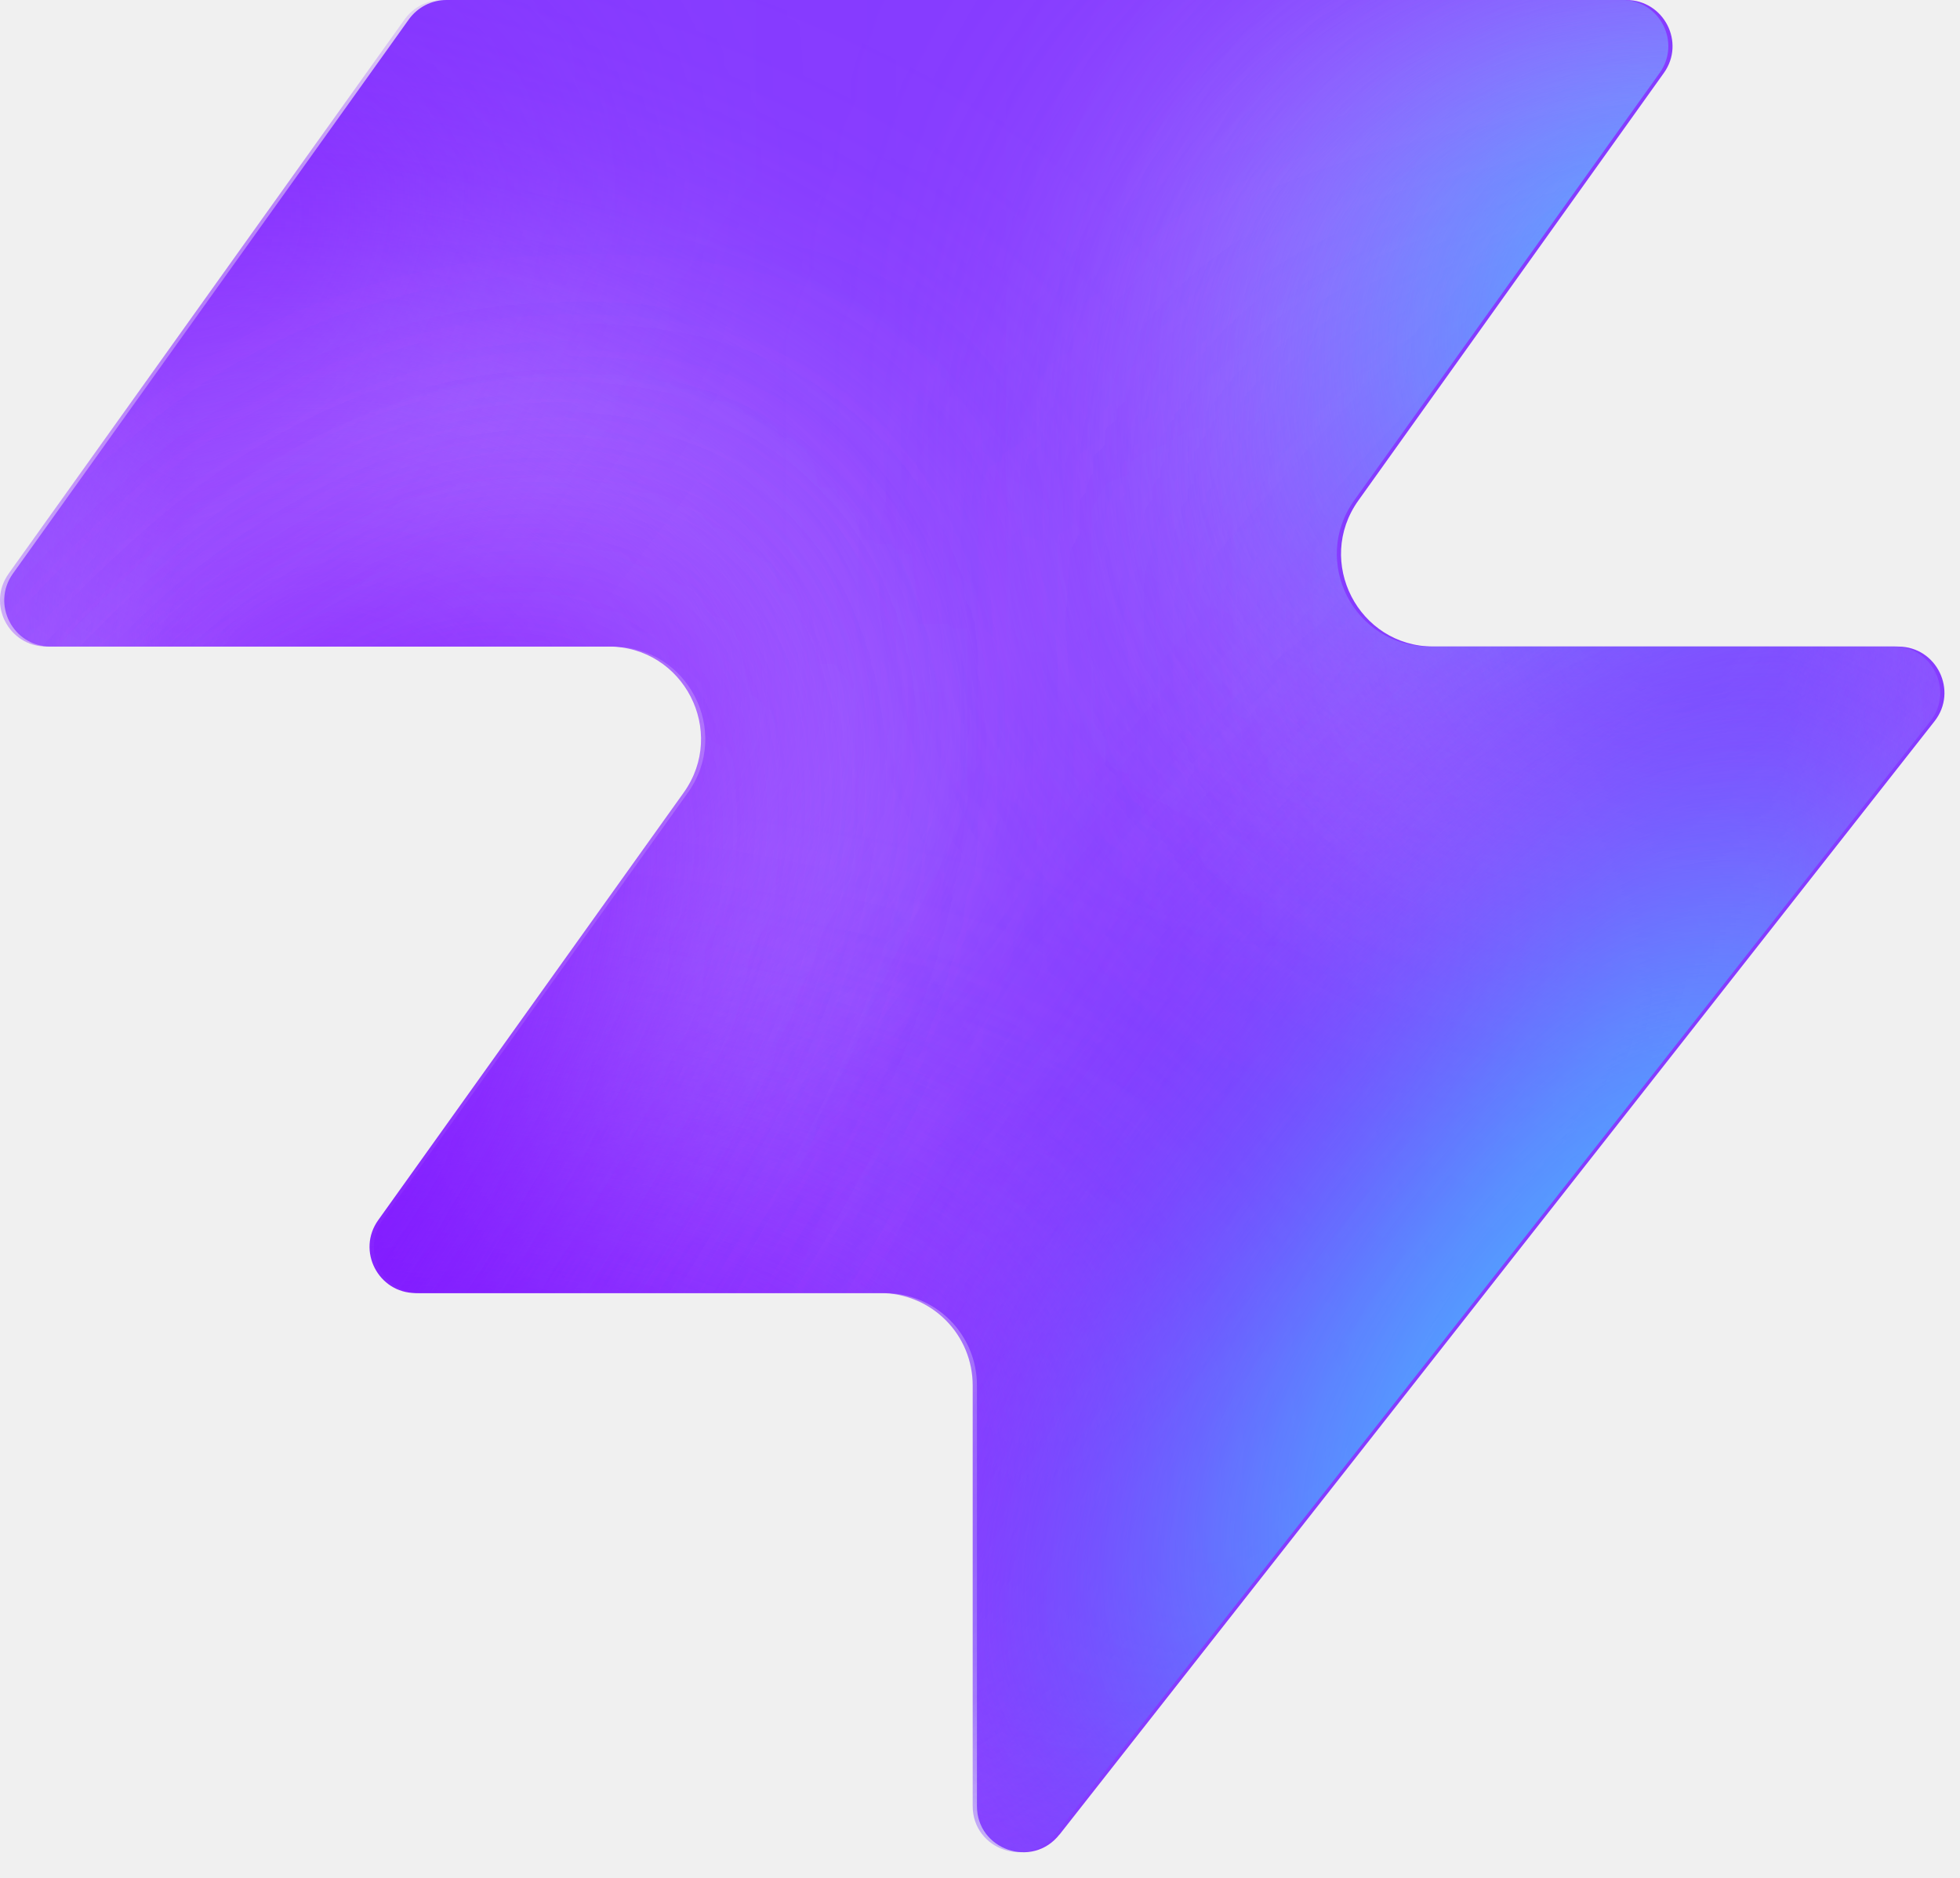
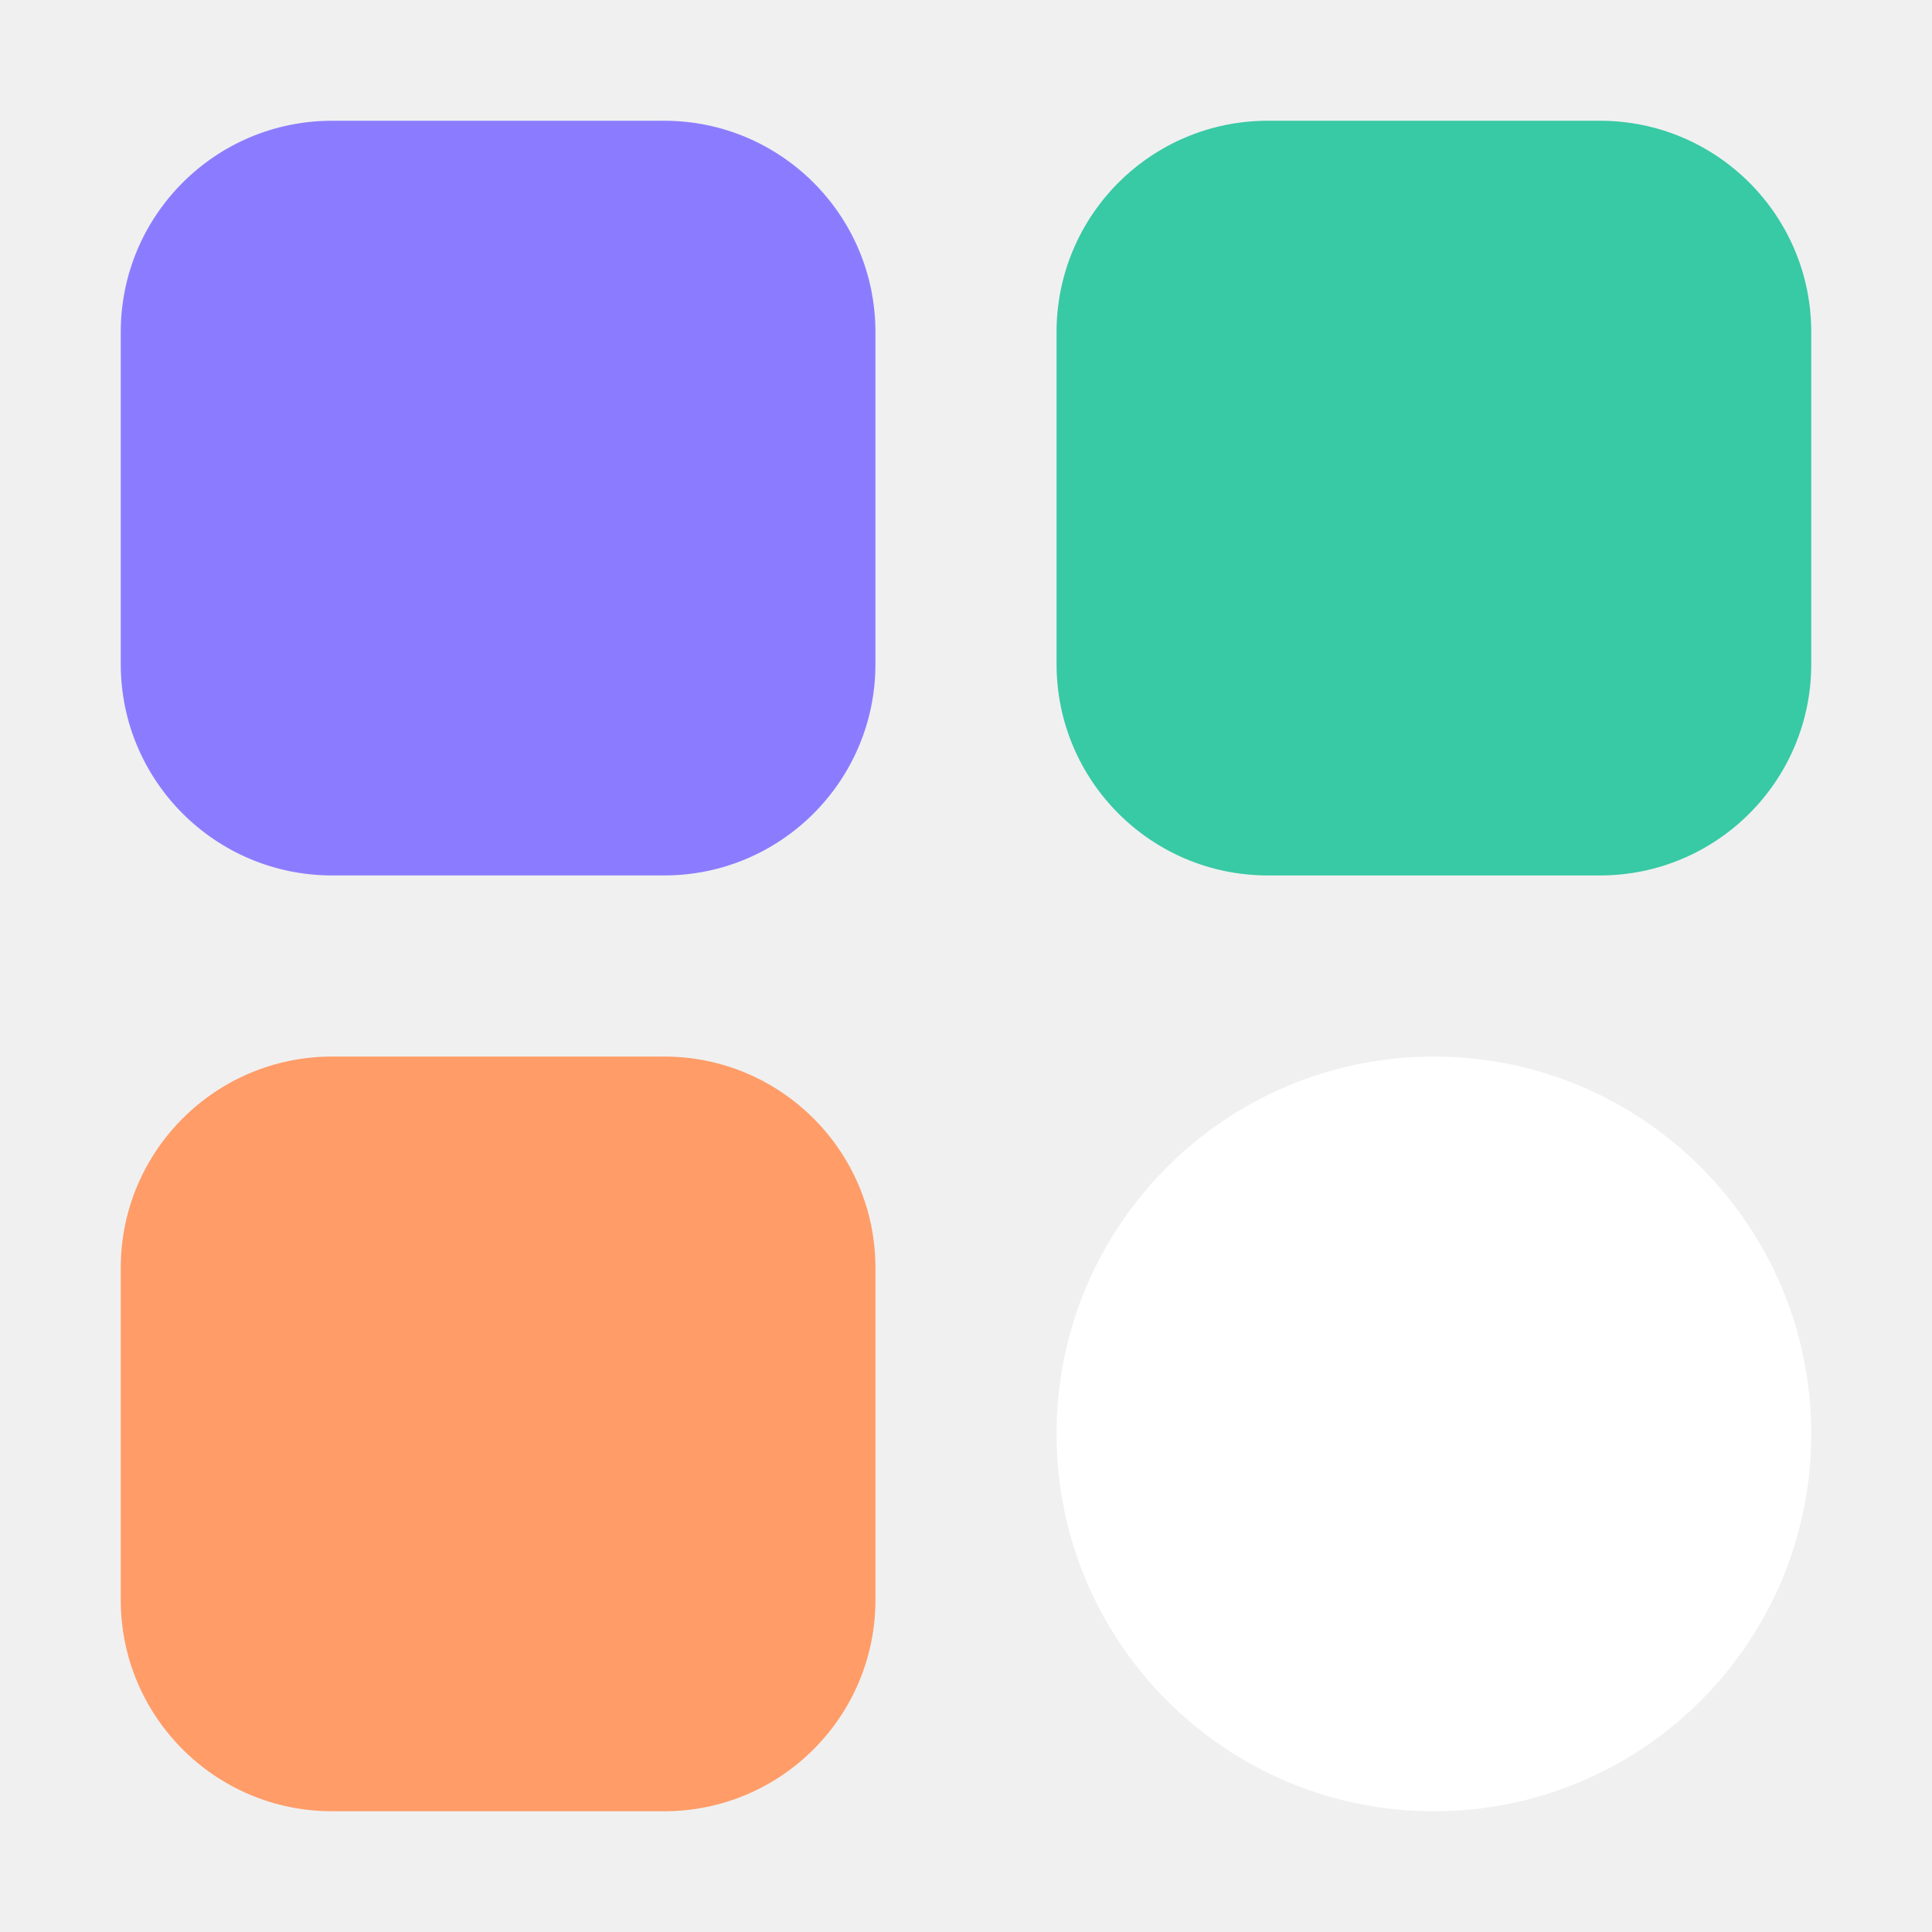
- <svg xmlns="http://www.w3.org/2000/svg" width="48" height="46" fill="none" viewBox="0 0 48 46">
-   <path fill="#863bff" d="M25.946 44.938c-.664.845-2.021.375-2.021-.698V33.937a2.26 2.26 0 0 0-2.262-2.262H10.287c-.92 0-1.456-1.04-.92-1.788l7.48-10.471c1.07-1.497 0-3.578-1.842-3.578H1.237c-.92 0-1.456-1.04-.92-1.788L10.013.474c.214-.297.556-.474.92-.474h28.894c.92 0 1.456 1.04.92 1.788l-7.48 10.471c-1.07 1.498 0 3.579 1.842 3.579h11.377c.943 0 1.473 1.088.89 1.83L25.947 44.94z" style="fill:#863bff;fill:color(display-p3 .525 .23 1);fill-opacity:1" />
-   <mask id="a" width="48" height="46" x="0" y="0" maskUnits="userSpaceOnUse" style="mask-type:alpha">
-     <path fill="#000" d="M25.842 44.938c-.664.844-2.021.375-2.021-.698V33.937a2.26 2.26 0 0 0-2.262-2.262H10.183c-.92 0-1.456-1.04-.92-1.788l7.48-10.471c1.07-1.498 0-3.579-1.842-3.579H1.133c-.92 0-1.456-1.04-.92-1.787L9.91.473c.214-.297.556-.474.92-.474h28.894c.92 0 1.456 1.04.92 1.788l-7.48 10.471c-1.07 1.498 0 3.578 1.842 3.578h11.377c.943 0 1.473 1.088.89 1.832L25.843 44.94z" style="fill:#000;fill-opacity:1" />
-   </mask>
-   <g mask="url(#a)">
-     <g filter="url(#b)">
-       <ellipse cx="5.508" cy="14.704" fill="#ede6ff" rx="5.508" ry="14.704" style="fill:#ede6ff;fill:color(display-p3 .927 .903 1);fill-opacity:1" transform="matrix(.00324 1 1 -.00324 -4.47 31.516)" />
-     </g>
-     <g filter="url(#c)">
-       <ellipse cx="10.399" cy="29.851" fill="#ede6ff" rx="10.399" ry="29.851" style="fill:#ede6ff;fill:color(display-p3 .927 .903 1);fill-opacity:1" transform="matrix(.00324 1 1 -.00324 -39.328 7.883)" />
-     </g>
-     <g filter="url(#d)">
-       <ellipse cx="5.508" cy="30.487" fill="#7e14ff" rx="5.508" ry="30.487" style="fill:#7e14ff;fill:color(display-p3 .492 .077 1);fill-opacity:1" transform="rotate(89.814 -25.913 -14.639)scale(1 -1)" />
-     </g>
-     <g filter="url(#e)">
-       <ellipse cx="5.508" cy="30.599" fill="#7e14ff" rx="5.508" ry="30.599" style="fill:#7e14ff;fill:color(display-p3 .492 .077 1);fill-opacity:1" transform="rotate(89.814 -32.644 -3.334)scale(1 -1)" />
-     </g>
-     <g filter="url(#f)">
-       <ellipse cx="5.508" cy="30.599" fill="#7e14ff" rx="5.508" ry="30.599" style="fill:#7e14ff;fill:color(display-p3 .492 .077 1);fill-opacity:1" transform="matrix(.00324 1 1 -.00324 -34.34 30.47)" />
-     </g>
-     <g filter="url(#g)">
-       <ellipse cx="14.072" cy="22.078" fill="#ede6ff" rx="14.072" ry="22.078" style="fill:#ede6ff;fill:color(display-p3 .927 .903 1);fill-opacity:1" transform="rotate(93.35 24.506 48.493)scale(-1 1)" />
-     </g>
-     <g filter="url(#h)">
-       <ellipse cx="3.47" cy="21.501" fill="#7e14ff" rx="3.47" ry="21.501" style="fill:#7e14ff;fill:color(display-p3 .492 .077 1);fill-opacity:1" transform="rotate(89.009 28.708 47.59)scale(-1 1)" />
-     </g>
-     <g filter="url(#i)">
-       <ellipse cx="3.47" cy="21.501" fill="#7e14ff" rx="3.47" ry="21.501" style="fill:#7e14ff;fill:color(display-p3 .492 .077 1);fill-opacity:1" transform="rotate(89.009 28.708 47.59)scale(-1 1)" />
-     </g>
-     <g filter="url(#j)">
-       <ellipse cx=".387" cy="8.972" fill="#7e14ff" rx="4.407" ry="29.108" style="fill:#7e14ff;fill:color(display-p3 .492 .077 1);fill-opacity:1" transform="rotate(39.51 .387 8.972)" />
-     </g>
-     <g filter="url(#k)">
-       <ellipse cx="47.523" cy="-6.092" fill="#7e14ff" rx="4.407" ry="29.108" style="fill:#7e14ff;fill:color(display-p3 .492 .077 1);fill-opacity:1" transform="rotate(37.892 47.523 -6.092)" />
-     </g>
-     <g filter="url(#l)">
-       <ellipse cx="41.412" cy="6.333" fill="#47bfff" rx="5.971" ry="9.665" style="fill:#47bfff;fill:color(display-p3 .28 .748 1);fill-opacity:1" transform="rotate(37.892 41.412 6.333)" />
-     </g>
-     <g filter="url(#m)">
-       <ellipse cx="-1.879" cy="38.332" fill="#7e14ff" rx="4.407" ry="29.108" style="fill:#7e14ff;fill:color(display-p3 .492 .077 1);fill-opacity:1" transform="rotate(37.892 -1.88 38.332)" />
-     </g>
-     <g filter="url(#n)">
-       <ellipse cx="-1.879" cy="38.332" fill="#7e14ff" rx="4.407" ry="29.108" style="fill:#7e14ff;fill:color(display-p3 .492 .077 1);fill-opacity:1" transform="rotate(37.892 -1.88 38.332)" />
-     </g>
-     <g filter="url(#o)">
-       <ellipse cx="35.651" cy="29.907" fill="#7e14ff" rx="4.407" ry="29.108" style="fill:#7e14ff;fill:color(display-p3 .492 .077 1);fill-opacity:1" transform="rotate(37.892 35.651 29.907)" />
-     </g>
-     <g filter="url(#p)">
-       <ellipse cx="38.418" cy="32.4" fill="#47bfff" rx="5.971" ry="15.297" style="fill:#47bfff;fill:color(display-p3 .28 .748 1);fill-opacity:1" transform="rotate(37.892 38.418 32.4)" />
-     </g>
-   </g>
-   <defs>
-     <filter id="b" width="60.045" height="41.654" x="-19.77" y="16.149" color-interpolation-filters="sRGB" filterUnits="userSpaceOnUse">
-       <feFlood flood-opacity="0" result="BackgroundImageFix" />
-       <feBlend in="SourceGraphic" in2="BackgroundImageFix" result="shape" />
-       <feGaussianBlur result="effect1_foregroundBlur_2002_17158" stdDeviation="7.659" />
-     </filter>
-     <filter id="c" width="90.34" height="51.437" x="-54.613" y="-7.533" color-interpolation-filters="sRGB" filterUnits="userSpaceOnUse">
-       <feFlood flood-opacity="0" result="BackgroundImageFix" />
-       <feBlend in="SourceGraphic" in2="BackgroundImageFix" result="shape" />
-       <feGaussianBlur result="effect1_foregroundBlur_2002_17158" stdDeviation="7.659" />
-     </filter>
-     <filter id="d" width="79.355" height="29.4" x="-49.64" y="2.03" color-interpolation-filters="sRGB" filterUnits="userSpaceOnUse">
-       <feFlood flood-opacity="0" result="BackgroundImageFix" />
-       <feBlend in="SourceGraphic" in2="BackgroundImageFix" result="shape" />
-       <feGaussianBlur result="effect1_foregroundBlur_2002_17158" stdDeviation="4.596" />
-     </filter>
-     <filter id="e" width="79.579" height="29.4" x="-45.045" y="20.029" color-interpolation-filters="sRGB" filterUnits="userSpaceOnUse">
-       <feFlood flood-opacity="0" result="BackgroundImageFix" />
-       <feBlend in="SourceGraphic" in2="BackgroundImageFix" result="shape" />
-       <feGaussianBlur result="effect1_foregroundBlur_2002_17158" stdDeviation="4.596" />
-     </filter>
-     <filter id="f" width="79.579" height="29.4" x="-43.513" y="21.178" color-interpolation-filters="sRGB" filterUnits="userSpaceOnUse">
-       <feFlood flood-opacity="0" result="BackgroundImageFix" />
-       <feBlend in="SourceGraphic" in2="BackgroundImageFix" result="shape" />
-       <feGaussianBlur result="effect1_foregroundBlur_2002_17158" stdDeviation="4.596" />
-     </filter>
-     <filter id="g" width="74.749" height="58.852" x="15.756" y="-17.901" color-interpolation-filters="sRGB" filterUnits="userSpaceOnUse">
-       <feFlood flood-opacity="0" result="BackgroundImageFix" />
-       <feBlend in="SourceGraphic" in2="BackgroundImageFix" result="shape" />
-       <feGaussianBlur result="effect1_foregroundBlur_2002_17158" stdDeviation="7.659" />
-     </filter>
-     <filter id="h" width="61.377" height="25.362" x="23.548" y="2.284" color-interpolation-filters="sRGB" filterUnits="userSpaceOnUse">
-       <feFlood flood-opacity="0" result="BackgroundImageFix" />
-       <feBlend in="SourceGraphic" in2="BackgroundImageFix" result="shape" />
-       <feGaussianBlur result="effect1_foregroundBlur_2002_17158" stdDeviation="4.596" />
-     </filter>
-     <filter id="i" width="61.377" height="25.362" x="23.548" y="2.284" color-interpolation-filters="sRGB" filterUnits="userSpaceOnUse">
-       <feFlood flood-opacity="0" result="BackgroundImageFix" />
-       <feBlend in="SourceGraphic" in2="BackgroundImageFix" result="shape" />
-       <feGaussianBlur result="effect1_foregroundBlur_2002_17158" stdDeviation="4.596" />
-     </filter>
-     <filter id="j" width="56.045" height="63.649" x="-27.636" y="-22.853" color-interpolation-filters="sRGB" filterUnits="userSpaceOnUse">
-       <feFlood flood-opacity="0" result="BackgroundImageFix" />
-       <feBlend in="SourceGraphic" in2="BackgroundImageFix" result="shape" />
-       <feGaussianBlur result="effect1_foregroundBlur_2002_17158" stdDeviation="4.596" />
-     </filter>
-     <filter id="k" width="54.814" height="64.646" x="20.116" y="-38.415" color-interpolation-filters="sRGB" filterUnits="userSpaceOnUse">
-       <feFlood flood-opacity="0" result="BackgroundImageFix" />
-       <feBlend in="SourceGraphic" in2="BackgroundImageFix" result="shape" />
-       <feGaussianBlur result="effect1_foregroundBlur_2002_17158" stdDeviation="4.596" />
-     </filter>
-     <filter id="l" width="33.541" height="35.313" x="24.641" y="-11.323" color-interpolation-filters="sRGB" filterUnits="userSpaceOnUse">
-       <feFlood flood-opacity="0" result="BackgroundImageFix" />
-       <feBlend in="SourceGraphic" in2="BackgroundImageFix" result="shape" />
-       <feGaussianBlur result="effect1_foregroundBlur_2002_17158" stdDeviation="4.596" />
-     </filter>
-     <filter id="m" width="54.814" height="64.646" x="-29.286" y="6.009" color-interpolation-filters="sRGB" filterUnits="userSpaceOnUse">
-       <feFlood flood-opacity="0" result="BackgroundImageFix" />
-       <feBlend in="SourceGraphic" in2="BackgroundImageFix" result="shape" />
-       <feGaussianBlur result="effect1_foregroundBlur_2002_17158" stdDeviation="4.596" />
-     </filter>
-     <filter id="n" width="54.814" height="64.646" x="-29.286" y="6.009" color-interpolation-filters="sRGB" filterUnits="userSpaceOnUse">
-       <feFlood flood-opacity="0" result="BackgroundImageFix" />
-       <feBlend in="SourceGraphic" in2="BackgroundImageFix" result="shape" />
-       <feGaussianBlur result="effect1_foregroundBlur_2002_17158" stdDeviation="4.596" />
-     </filter>
-     <filter id="o" width="54.814" height="64.646" x="8.244" y="-2.416" color-interpolation-filters="sRGB" filterUnits="userSpaceOnUse">
-       <feFlood flood-opacity="0" result="BackgroundImageFix" />
-       <feBlend in="SourceGraphic" in2="BackgroundImageFix" result="shape" />
-       <feGaussianBlur result="effect1_foregroundBlur_2002_17158" stdDeviation="4.596" />
-     </filter>
-     <filter id="p" width="39.409" height="43.623" x="18.713" y="10.588" color-interpolation-filters="sRGB" filterUnits="userSpaceOnUse">
-       <feFlood flood-opacity="0" result="BackgroundImageFix" />
-       <feBlend in="SourceGraphic" in2="BackgroundImageFix" result="shape" />
-       <feGaussianBlur result="effect1_foregroundBlur_2002_17158" stdDeviation="4.596" />
-     </filter>
-   </defs>
+ <svg xmlns="http://www.w3.org/2000/svg" viewBox="0 0 32 32" fill="none">
+   <rect x="2" y="2" width="12.5" height="12.5" rx="3.5" fill="#8B7CFF" />
+   <rect x="17.5" y="2" width="12.5" height="12.5" rx="3.5" fill="#38C9A5" />
+   <rect x="2" y="17.5" width="12.5" height="12.5" rx="3.5" fill="#FF9C68" />
+   <circle cx="23.75" cy="23.75" r="6.25" fill="#FFFFFF" />
</svg>
